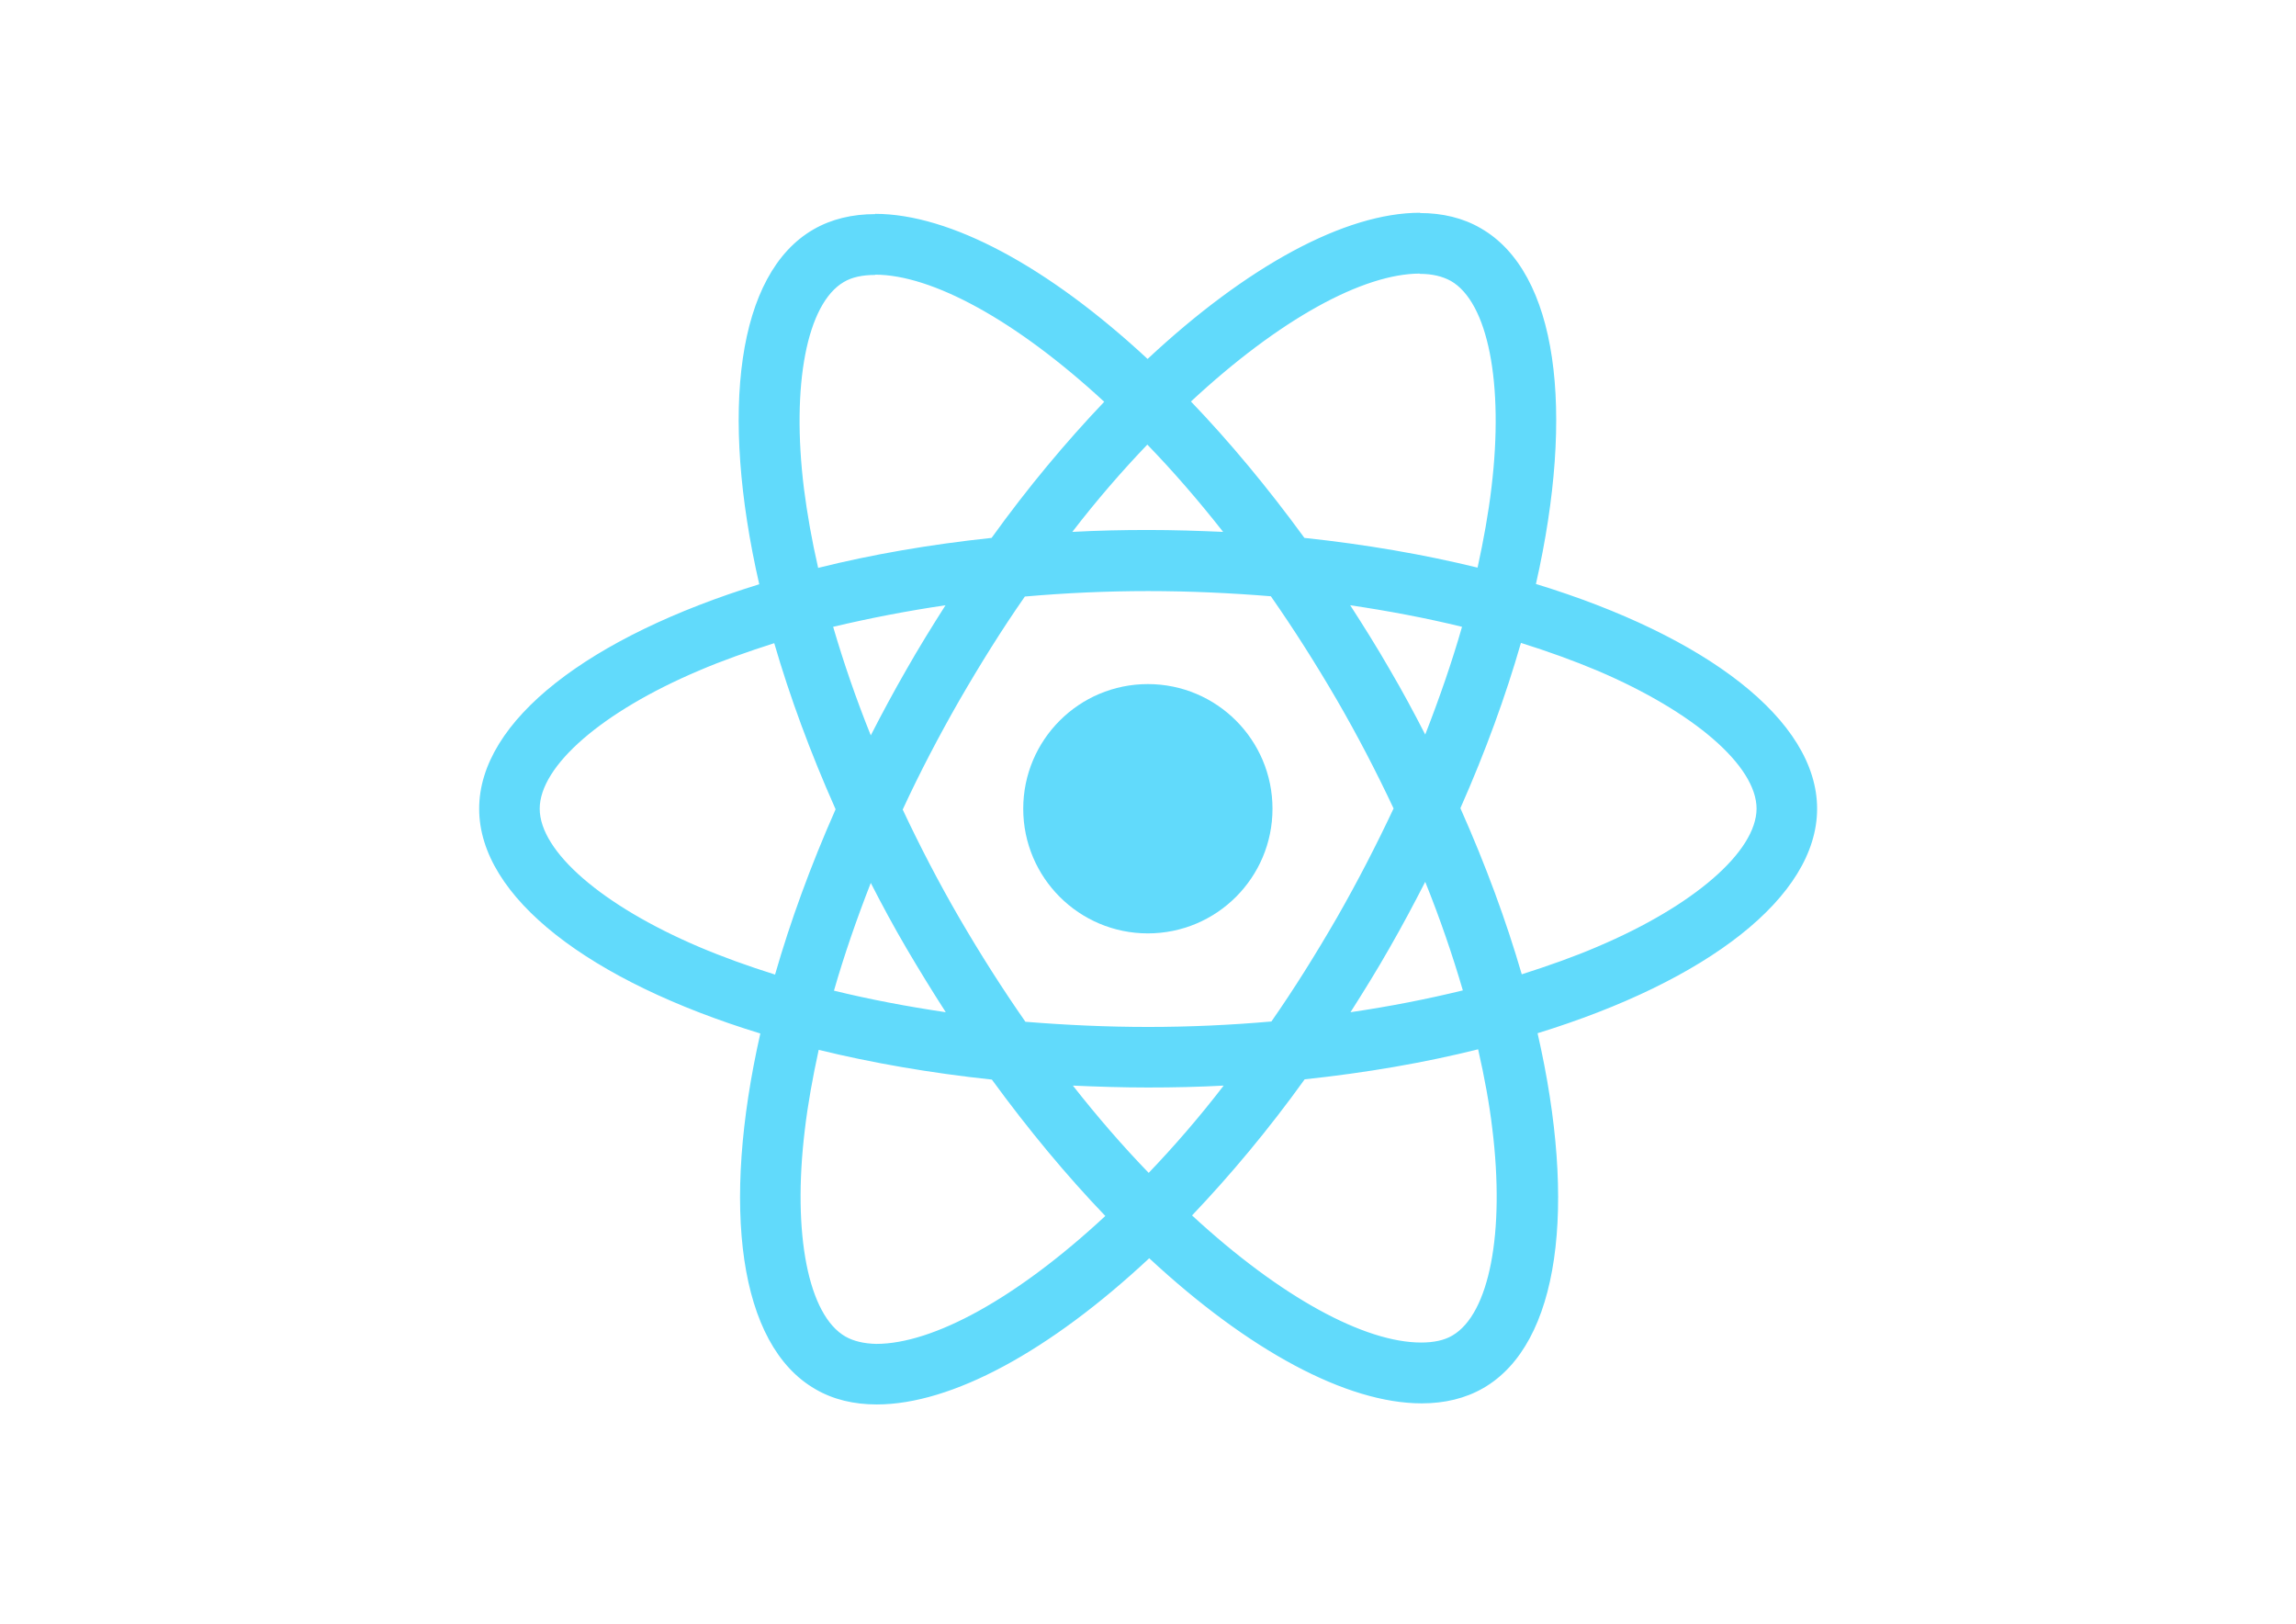
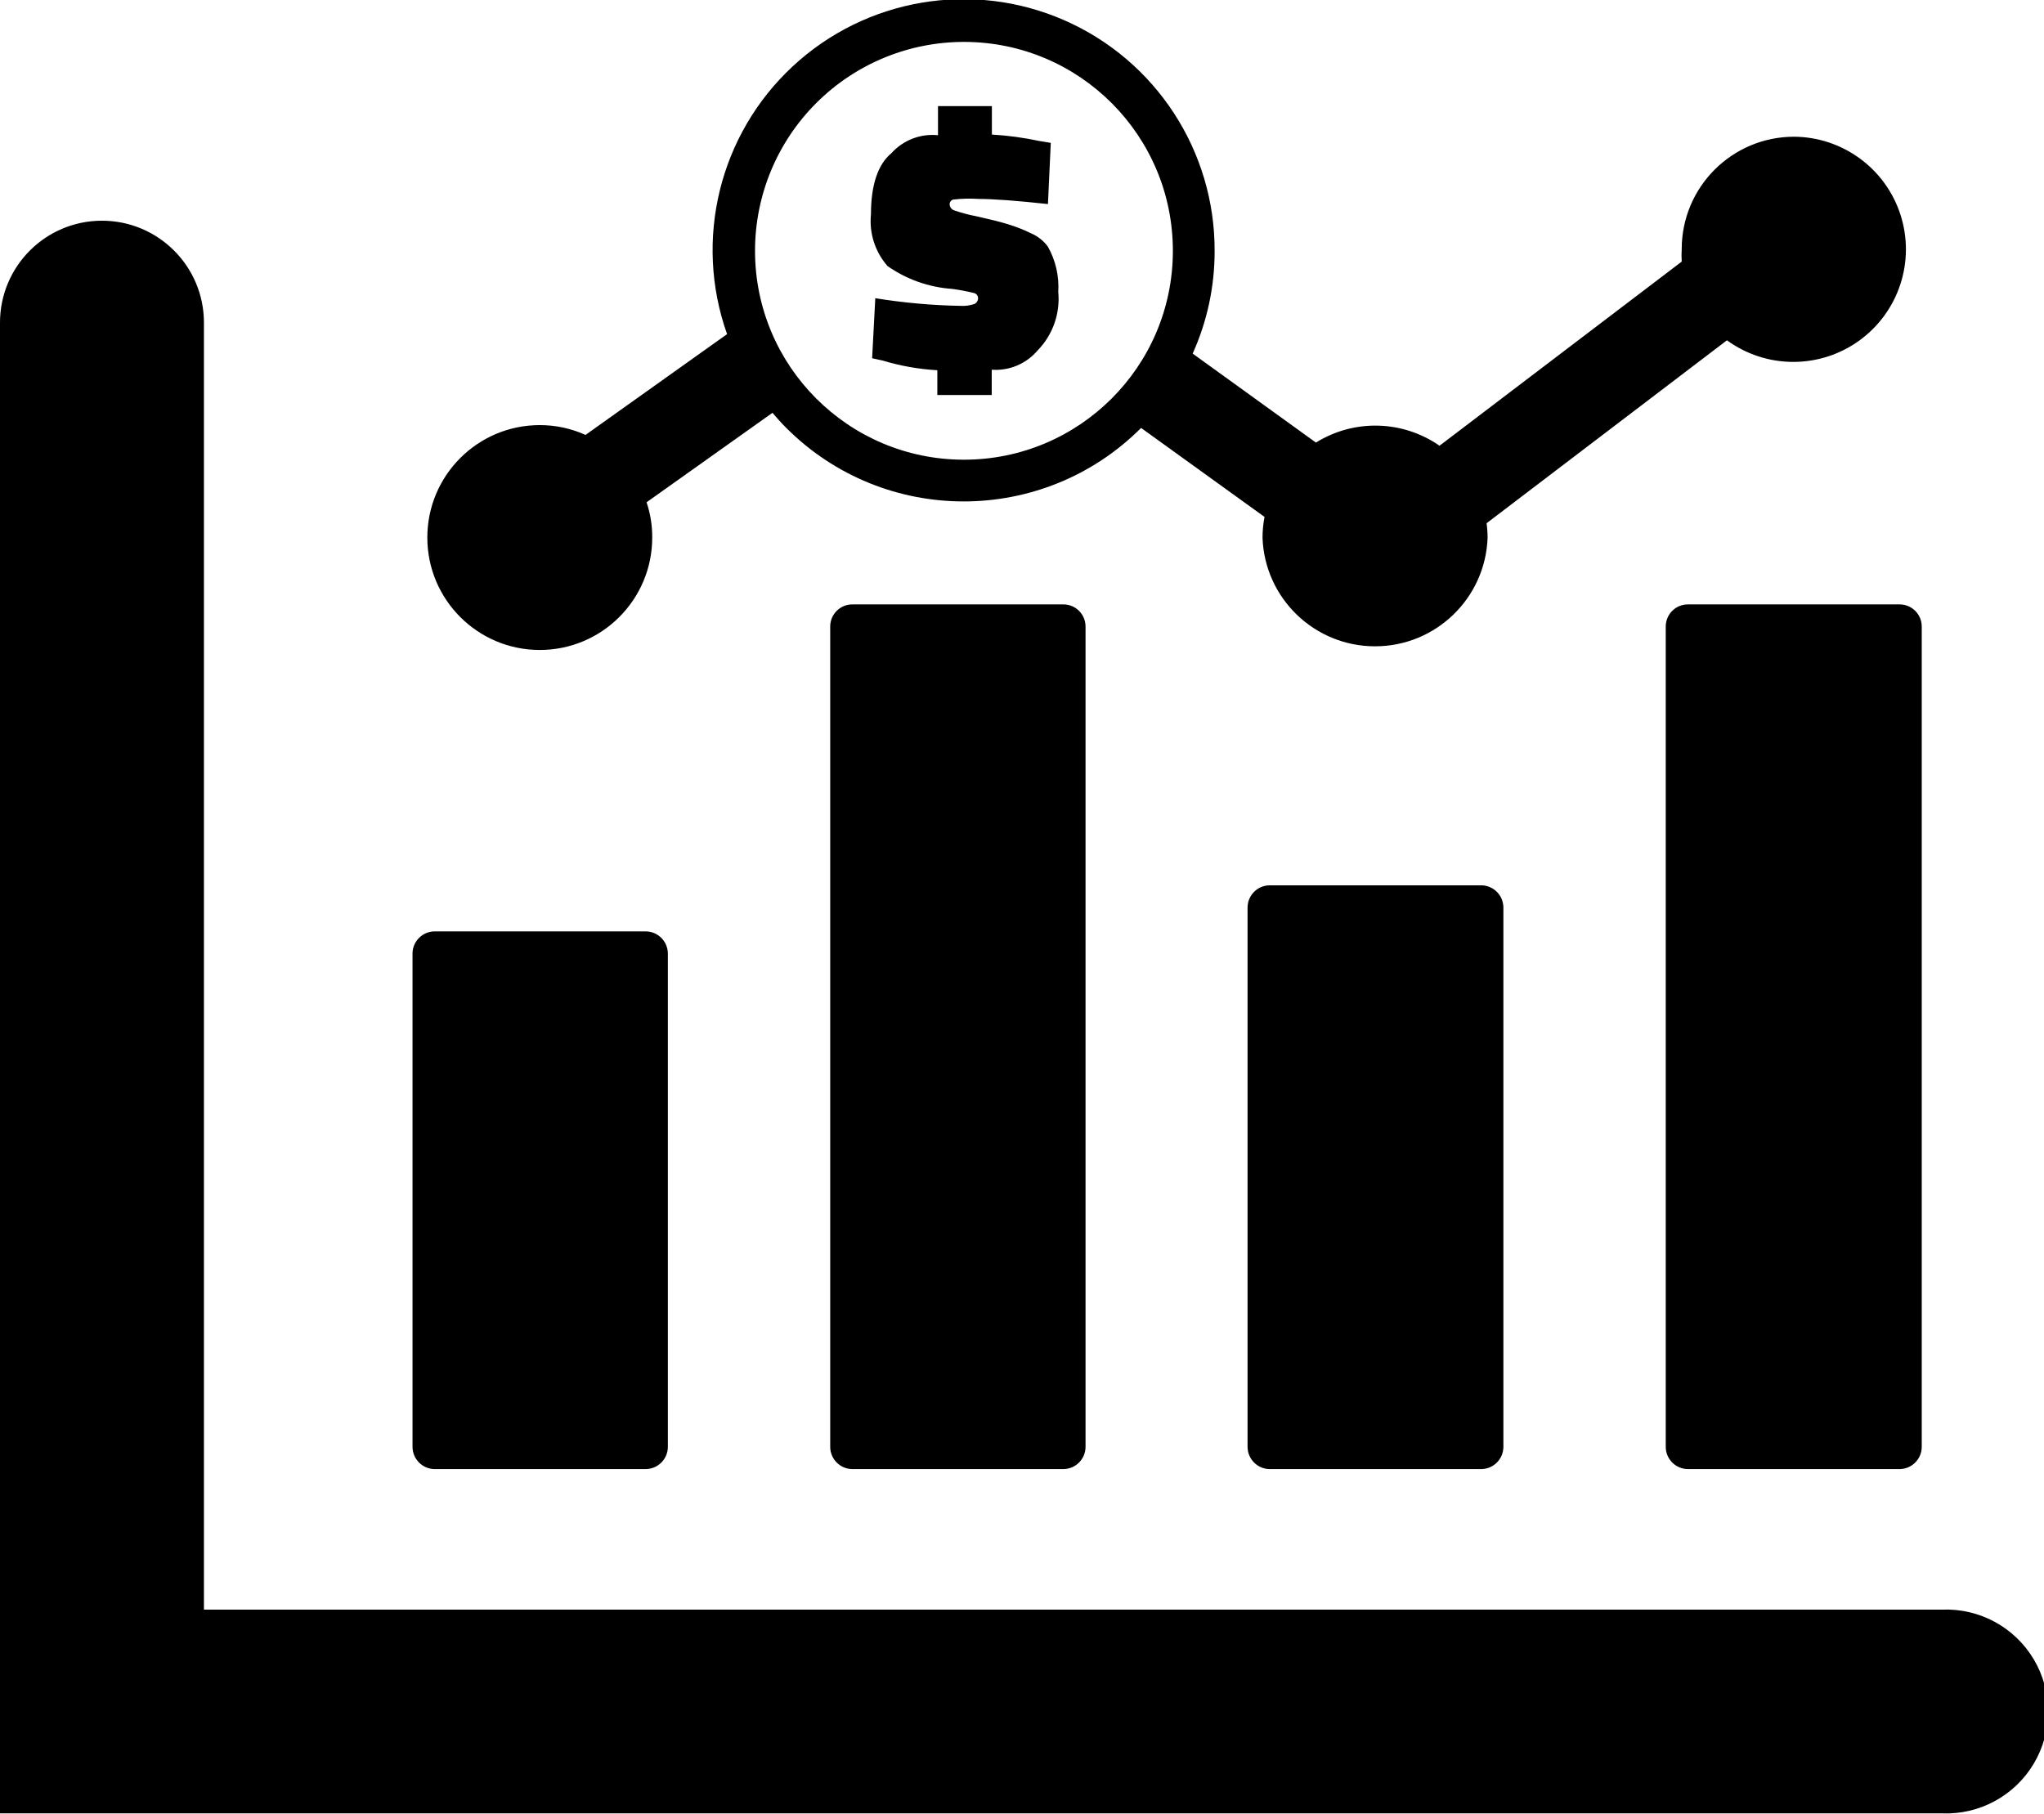
- <svg xmlns="http://www.w3.org/2000/svg" viewBox="0 0 841.9 595.3">
-   <g fill="#61DAFB">
-     <path d="M666.3 296.5c0-32.5-40.7-63.3-103.1-82.4 14.4-63.6 8-114.2-20.2-130.4-6.5-3.8-14.1-5.6-22.4-5.6v22.3c4.6 0 8.3.9 11.4 2.6 13.6 7.8 19.5 37.5 14.9 75.7-1.1 9.4-2.9 19.3-5.1 29.4-19.6-4.8-41-8.5-63.5-10.9-13.5-18.5-27.5-35.3-41.6-50 32.6-30.3 63.2-46.9 84-46.9V78c-27.5 0-63.5 19.6-99.9 53.6-36.4-33.8-72.4-53.2-99.9-53.2v22.3c20.7 0 51.4 16.5 84 46.6-14 14.7-28 31.4-41.3 49.9-22.6 2.4-44 6.1-63.6 11-2.3-10-4-19.7-5.2-29-4.7-38.2 1.1-67.9 14.6-75.8 3-1.8 6.9-2.6 11.5-2.6V78.5c-8.4 0-16 1.8-22.6 5.6-28.1 16.2-34.4 66.7-19.9 130.1-62.2 19.2-102.7 49.9-102.7 82.3 0 32.5 40.7 63.3 103.1 82.4-14.4 63.6-8 114.2 20.2 130.4 6.5 3.8 14.1 5.6 22.5 5.6 27.5 0 63.5-19.6 99.9-53.6 36.4 33.8 72.4 53.2 99.9 53.2 8.4 0 16-1.8 22.6-5.6 28.1-16.2 34.4-66.7 19.9-130.1 62-19.1 102.5-49.9 102.5-82.3zm-130.2-66.7c-3.7 12.9-8.3 26.2-13.5 39.5-4.1-8-8.4-16-13.1-24-4.6-8-9.5-15.8-14.4-23.4 14.2 2.1 27.9 4.7 41 7.9zm-45.8 106.5c-7.8 13.5-15.8 26.3-24.1 38.2-14.9 1.3-30 2-45.2 2-15.1 0-30.2-.7-45-1.9-8.3-11.9-16.4-24.6-24.2-38-7.6-13.1-14.5-26.4-20.8-39.8 6.2-13.4 13.2-26.8 20.7-39.9 7.8-13.5 15.8-26.3 24.1-38.2 14.9-1.3 30-2 45.2-2 15.1 0 30.2.7 45 1.9 8.3 11.9 16.4 24.6 24.2 38 7.6 13.1 14.5 26.4 20.8 39.8-6.3 13.4-13.2 26.8-20.7 39.9zm32.3-13c5.4 13.4 10 26.8 13.8 39.8-13.1 3.2-26.9 5.9-41.2 8 4.9-7.7 9.8-15.6 14.4-23.7 4.6-8 8.9-16.1 13-24.1zM421.2 430c-9.3-9.6-18.6-20.3-27.8-32 9 .4 18.2.7 27.5.7 9.4 0 18.7-.2 27.8-.7-9 11.7-18.3 22.4-27.5 32zm-74.4-58.9c-14.2-2.1-27.9-4.7-41-7.9 3.7-12.9 8.3-26.2 13.5-39.5 4.1 8 8.4 16 13.1 24 4.7 8 9.5 15.8 14.4 23.4zM420.7 163c9.3 9.6 18.6 20.3 27.8 32-9-.4-18.2-.7-27.5-.7-9.4 0-18.7.2-27.8.7 9-11.7 18.3-22.4 27.5-32zm-74 58.9c-4.9 7.7-9.8 15.6-14.4 23.7-4.6 8-8.9 16-13 24-5.4-13.4-10-26.8-13.8-39.8 13.1-3.1 26.9-5.8 41.2-7.9zm-90.5 125.2c-35.4-15.1-58.3-34.9-58.3-50.6 0-15.7 22.9-35.6 58.3-50.6 8.6-3.7 18-7 27.7-10.1 5.7 19.6 13.2 40 22.5 60.9-9.2 20.8-16.6 41.1-22.2 60.6-9.9-3.1-19.3-6.5-28-10.2zM310 490c-13.6-7.8-19.5-37.5-14.9-75.7 1.1-9.4 2.9-19.3 5.1-29.4 19.6 4.8 41 8.5 63.5 10.9 13.5 18.5 27.5 35.3 41.6 50-32.6 30.3-63.2 46.9-84 46.9-4.5-.1-8.3-1-11.3-2.7zm237.2-76.2c4.7 38.2-1.1 67.9-14.6 75.8-3 1.8-6.9 2.6-11.5 2.6-20.7 0-51.4-16.5-84-46.6 14-14.7 28-31.4 41.3-49.9 22.6-2.4 44-6.1 63.6-11 2.3 10.1 4.1 19.8 5.2 29.1zm38.5-66.7c-8.6 3.7-18 7-27.7 10.1-5.7-19.6-13.2-40-22.5-60.9 9.2-20.8 16.6-41.1 22.2-60.6 9.9 3.1 19.3 6.5 28.1 10.2 35.4 15.1 58.3 34.9 58.3 50.6-.1 15.7-23 35.6-58.4 50.6zM320.8 78.4z" />
-     <circle cx="420.9" cy="296.5" r="45.7" />
-     <path d="M520.5 78.1z" />
-   </g>
+ <svg xmlns="http://www.w3.org/2000/svg" id="Layer_1" data-name="Layer 1" viewBox="0 0 122.88 109.03">
+   <defs>
+     <style>.cls-1{fill-rule:evenodd;}</style>
+   </defs>
+   <path class="cls-1" d="M0,19.4a6.13,6.13,0,0,1,12.26,0V96.78H116.75a6.13,6.13,0,1,1,0,12.25H0V19.4ZM107.82,8.22a6.77,6.77,0,1,1-4,12.24l-14.45,11a6.54,6.54,0,0,1,.06.89,6.77,6.77,0,0,1-13.53,0,6.59,6.59,0,0,1,.12-1.27l-7.42-5.35,0,0a15.08,15.08,0,0,1-21.33,0c-.29-.29-.57-.6-.83-.91l-7.57,5.38a6.51,6.51,0,0,1,.34,2.13,6.76,6.76,0,1,1-6.76-6.77,6.65,6.65,0,0,1,2.75.59l8.51-6.06a15.09,15.09,0,1,1,29.31-5,14.94,14.94,0,0,1-1.32,6.17l7.41,5.35a6.76,6.76,0,0,1,7.43.19L101.1,15.73a6.17,6.17,0,0,1,0-.75,6.76,6.76,0,0,1,6.76-6.76ZM63,12.27c-1.92-.21-3.32-.31-4.19-.31A8.07,8.07,0,0,0,57.3,12a.29.29,0,0,0-.21.29.4.4,0,0,0,.25.35,9.64,9.64,0,0,0,1.39.37c.75.17,1.38.32,1.86.47a9.47,9.47,0,0,1,1.4.55,2.47,2.47,0,0,1,1,.79,4.92,4.92,0,0,1,.63,2.73,4.44,4.44,0,0,1-1.24,3.52,3.31,3.31,0,0,1-2.76,1.16v1.52H56.35V22.26a14,14,0,0,1-3.28-.58l-.64-.14.19-3.61a36,36,0,0,0,5.12.46,2.2,2.2,0,0,0,.83-.11.38.38,0,0,0,.23-.35.32.32,0,0,0-.24-.31,12,12,0,0,0-1.32-.25A7.69,7.69,0,0,1,53.36,16a4.08,4.08,0,0,1-1-3.11c0-1.76.41-3,1.23-3.68a3.32,3.32,0,0,1,2.8-1.08V6.38h3.24V8.09a19.28,19.28,0,0,1,2.87.39l.67.11L63,12.27ZM58,2.52A12.56,12.56,0,1,1,45.39,15.08,12.56,12.56,0,0,1,58,2.52Zm43.51,33.82h12.69a1.33,1.33,0,0,1,1.33,1.33V87a1.34,1.34,0,0,1-1.33,1.33H101.47A1.34,1.34,0,0,1,100.14,87V37.67a1.33,1.33,0,0,1,1.33-1.33ZM76.36,53.23H89.05a1.34,1.34,0,0,1,1.33,1.33V87a1.34,1.34,0,0,1-1.33,1.33H76.36A1.34,1.34,0,0,1,75,87V54.56a1.34,1.34,0,0,1,1.33-1.33ZM51.24,36.34H63.93a1.33,1.33,0,0,1,1.33,1.33V87a1.34,1.34,0,0,1-1.33,1.33H51.24A1.34,1.34,0,0,1,49.91,87V37.67a1.33,1.33,0,0,1,1.33-1.33ZM26.13,56H38.82a1.34,1.34,0,0,1,1.33,1.33V87a1.34,1.34,0,0,1-1.33,1.33H26.13A1.34,1.34,0,0,1,24.8,87V57.29A1.34,1.34,0,0,1,26.13,56Z" />
</svg>
